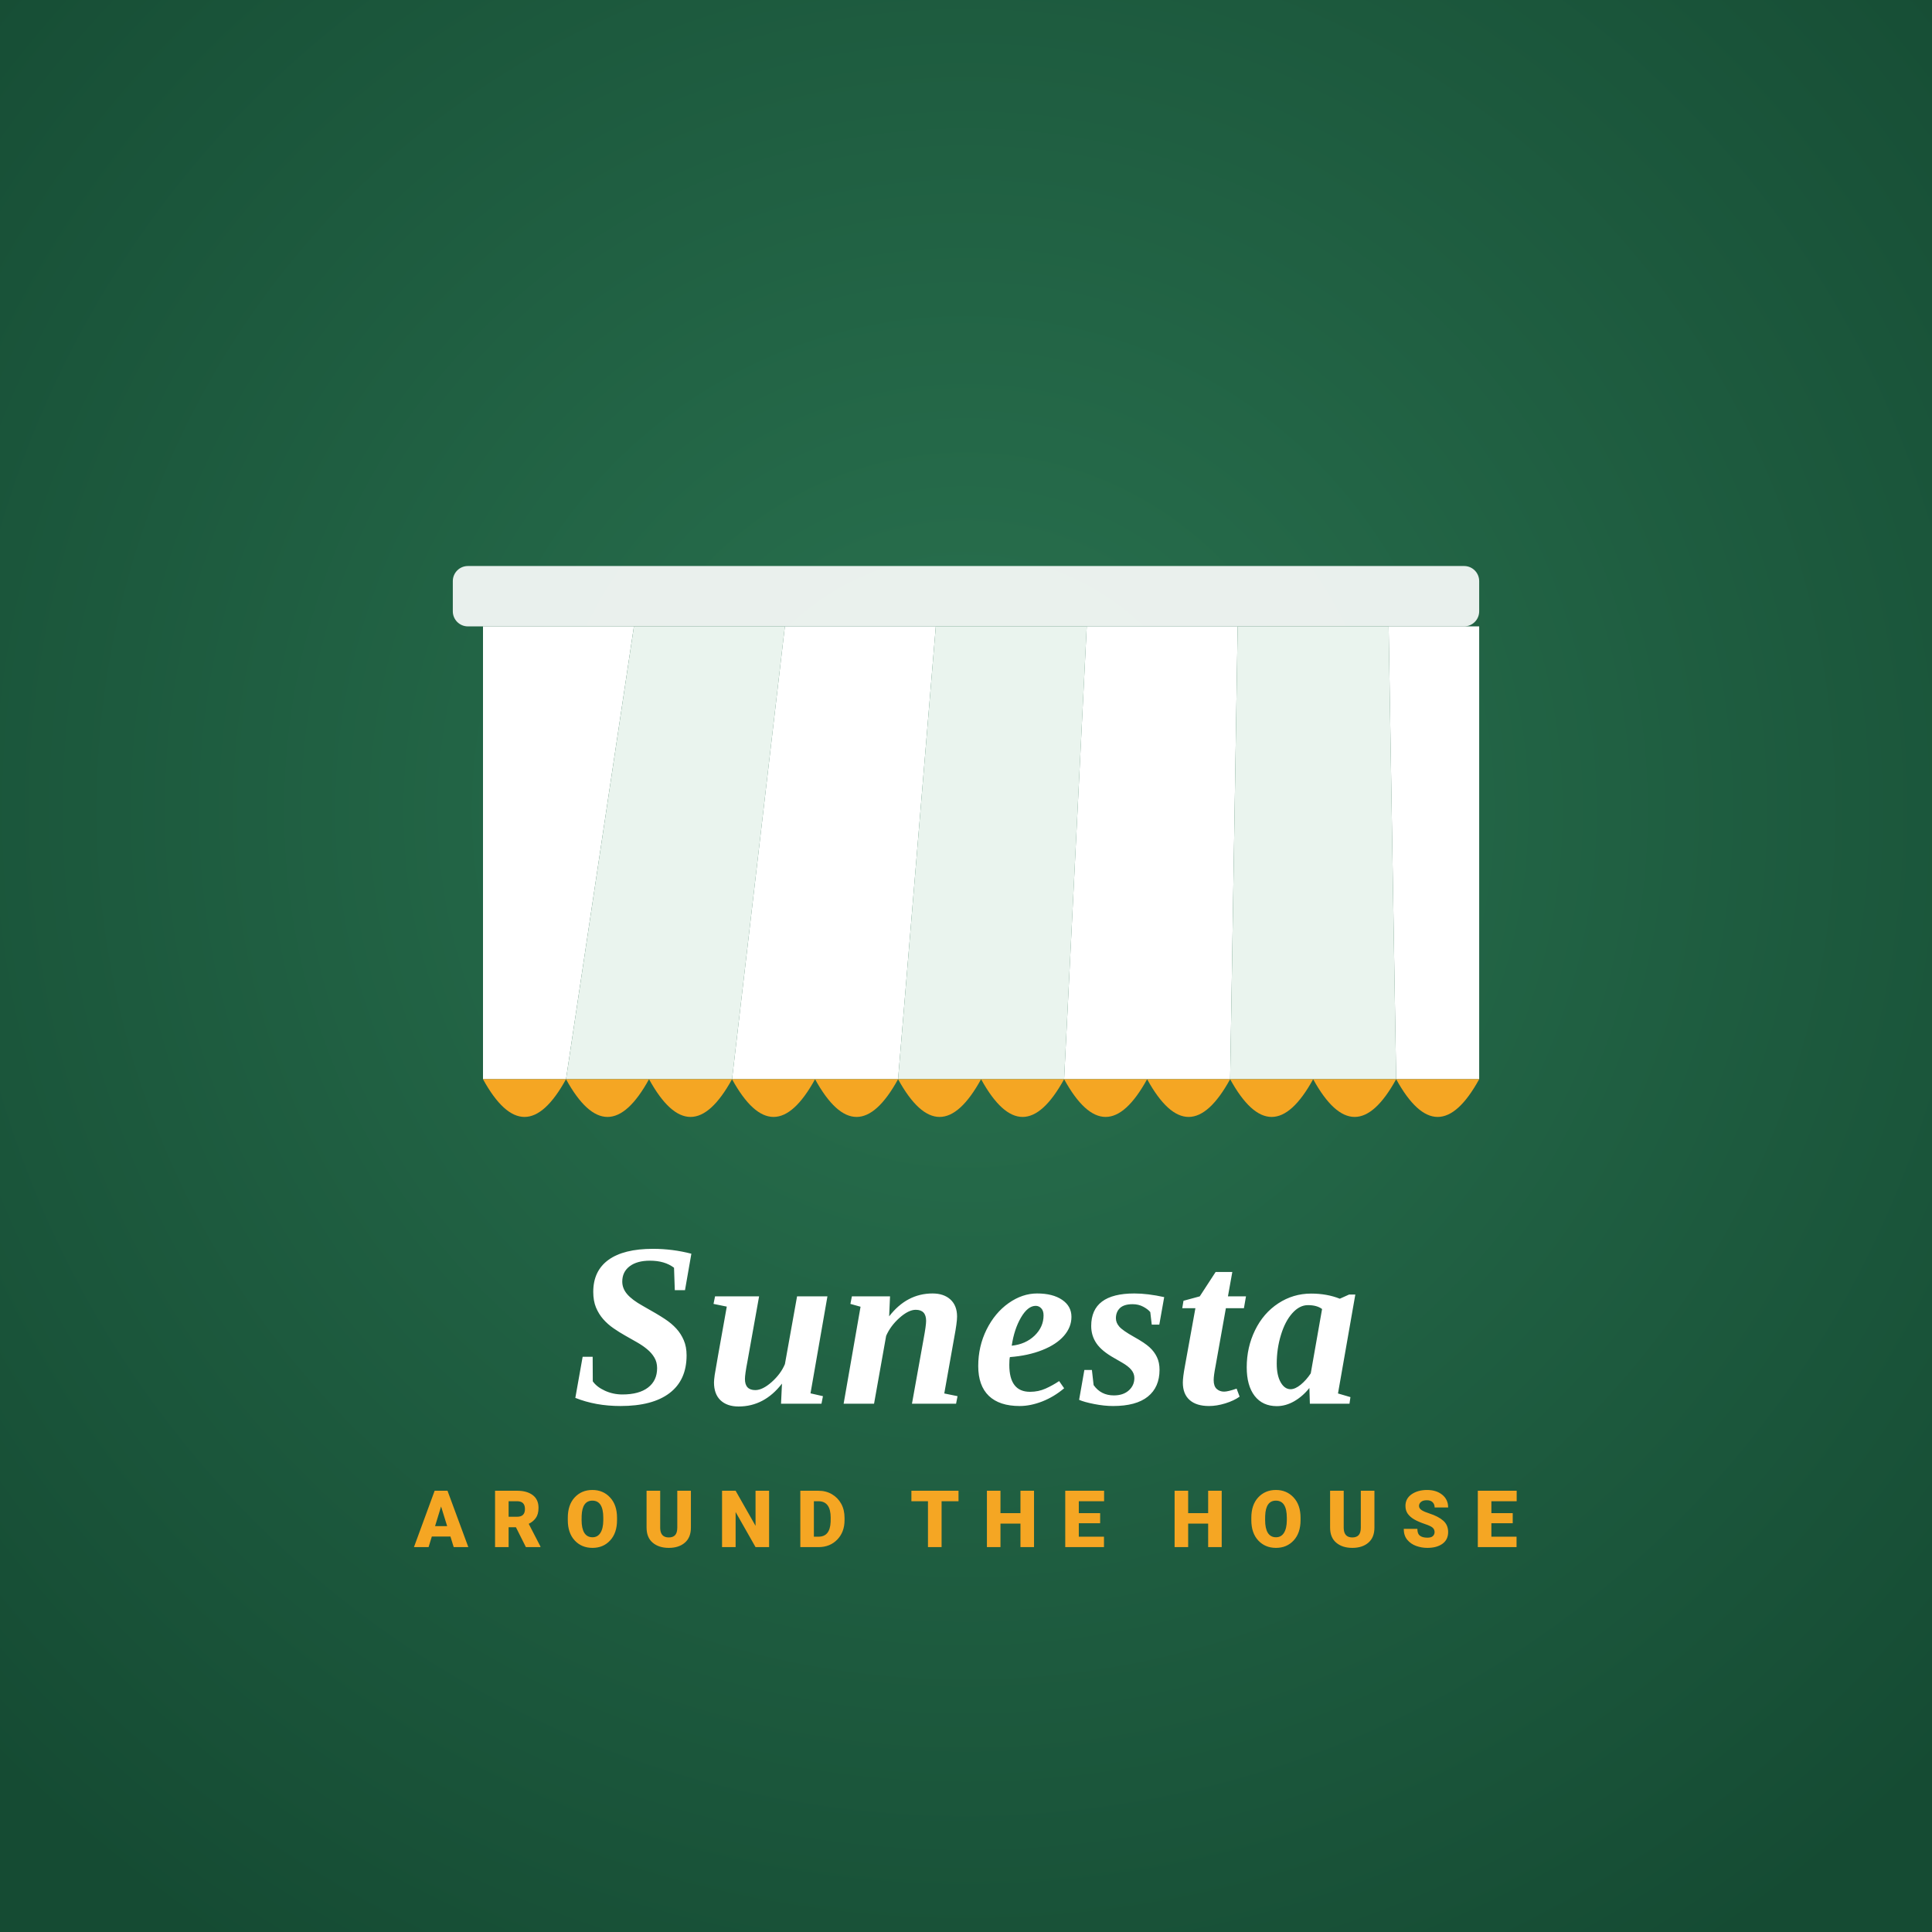
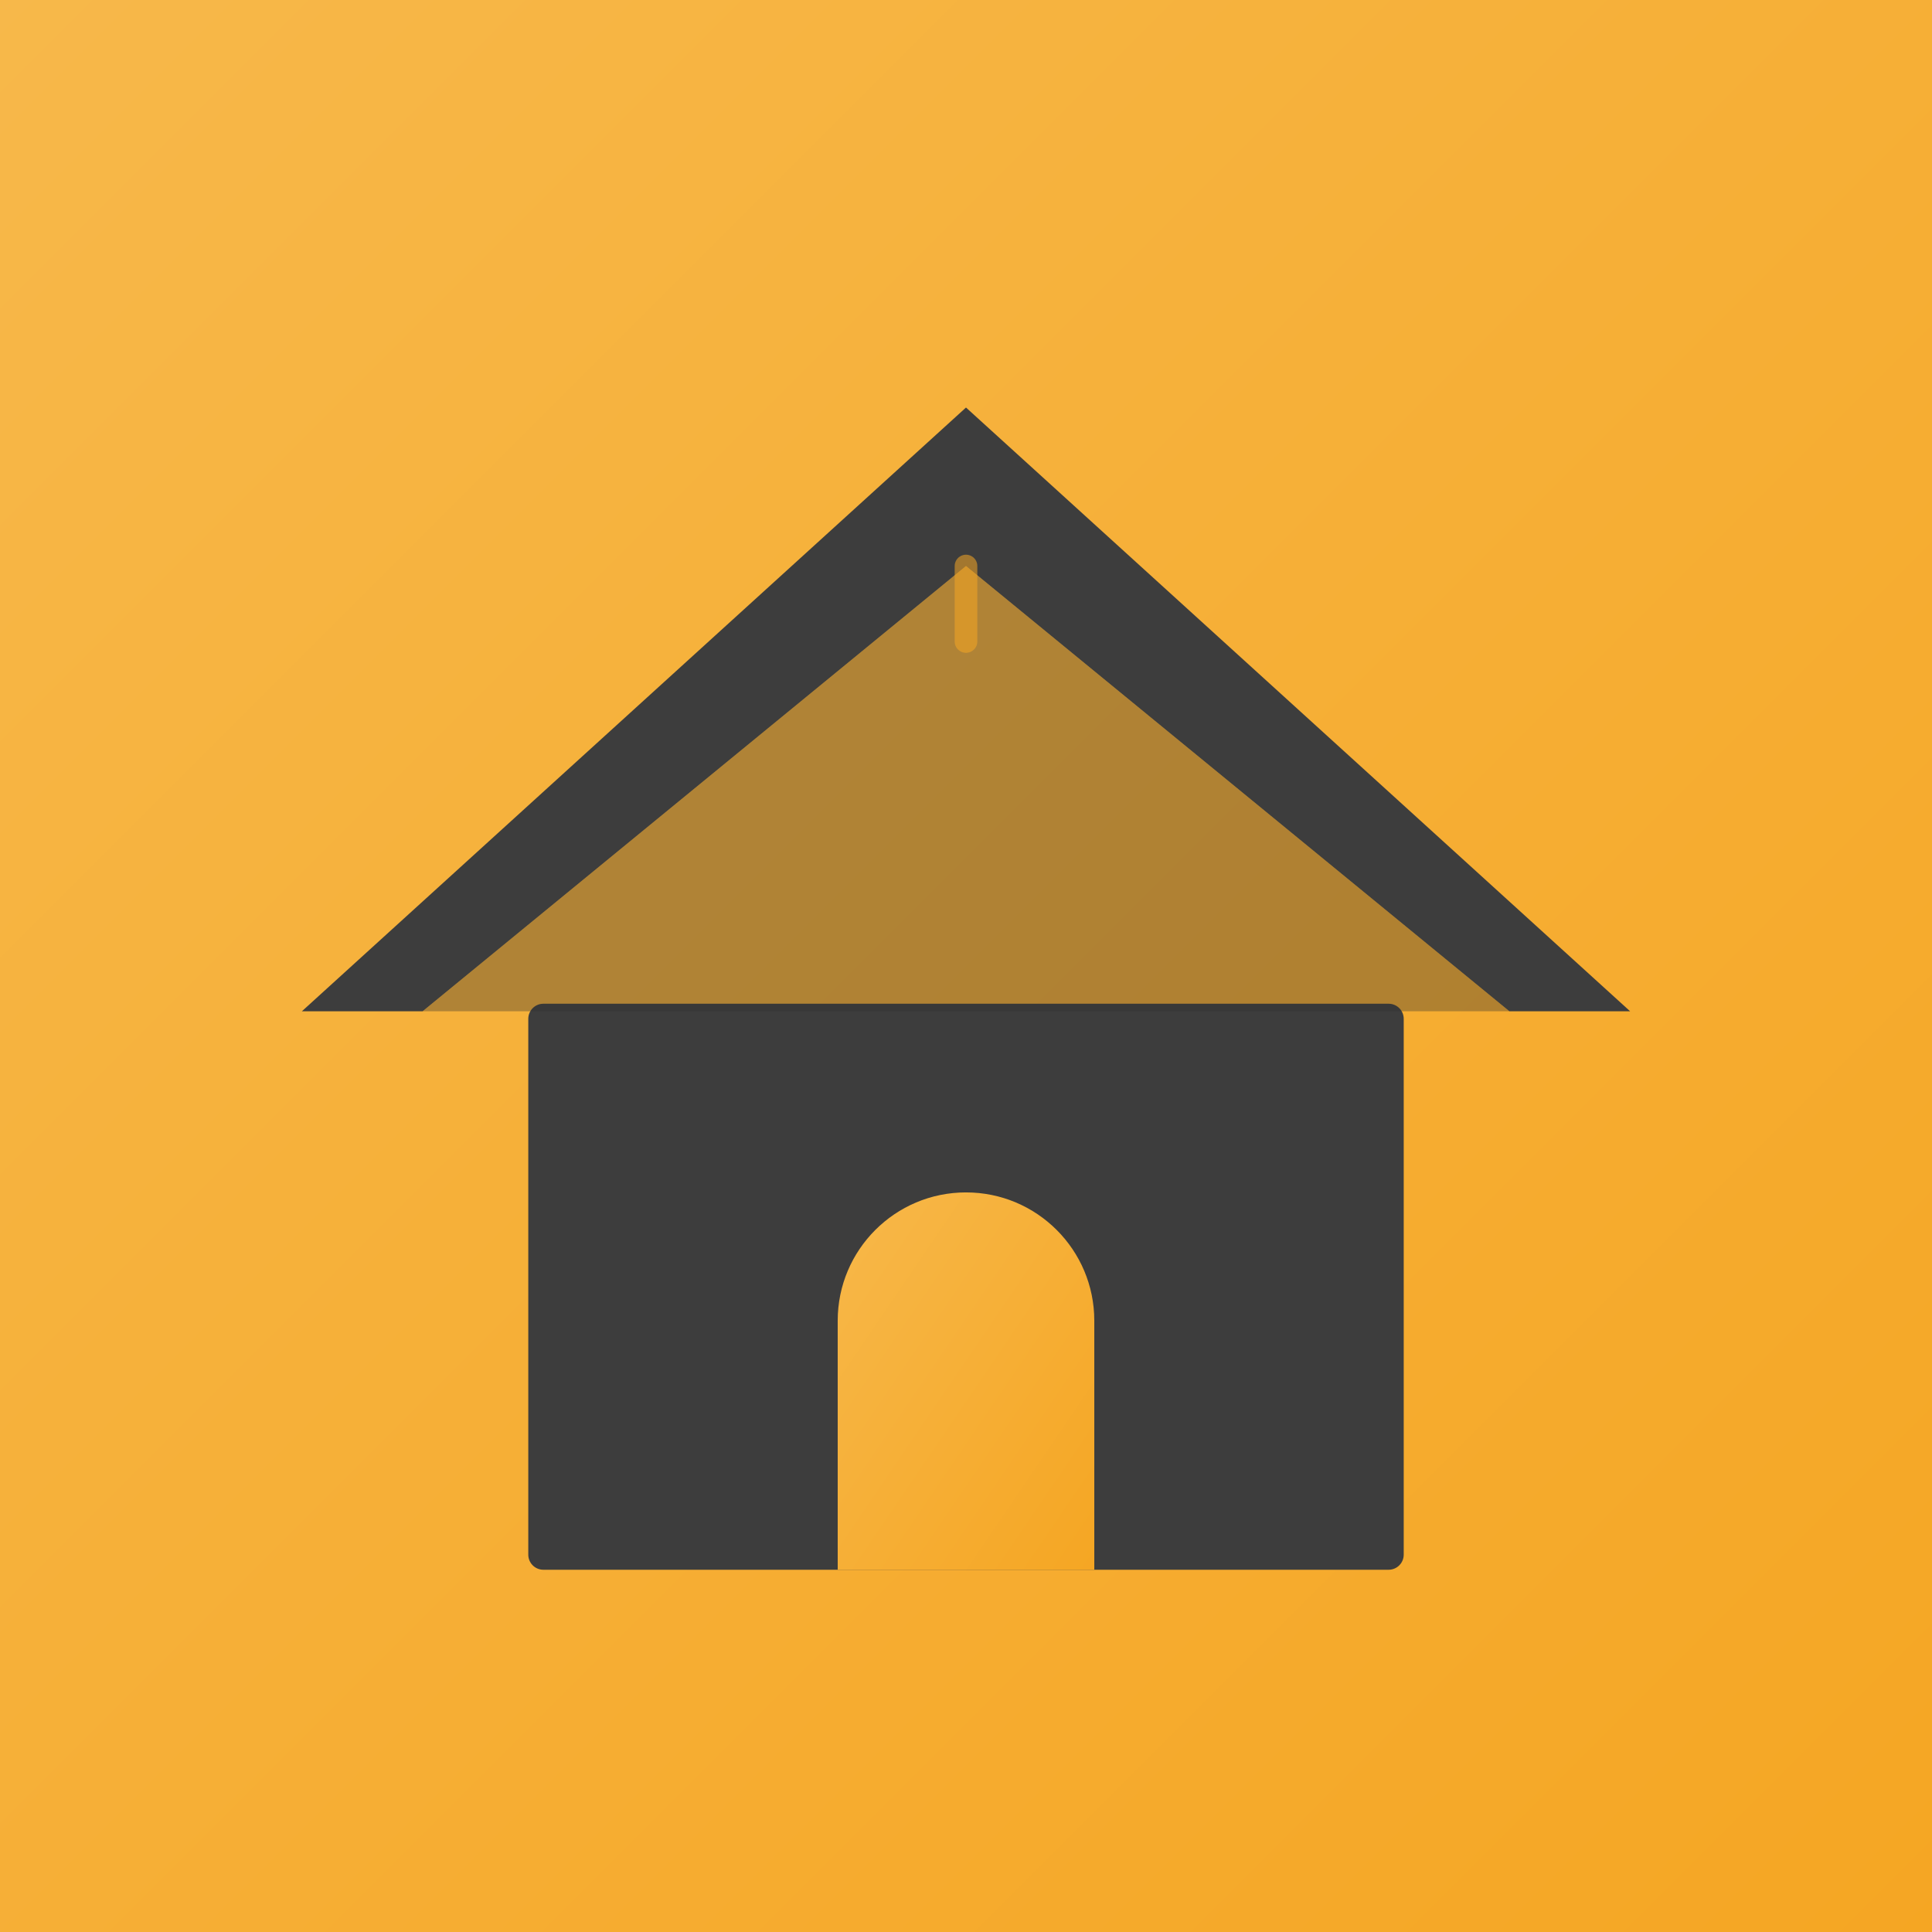
<svg xmlns="http://www.w3.org/2000/svg" width="512" height="512" viewBox="0 0 512 512">
-   <rect width="512" height="512" fill="#1b5e3f" />
  <defs>
-     <radialGradient id="ic-g" cx="0.5" cy="0.42" r="0.7">
-       <stop offset="0" stop-color="#2a7350" />
-       <stop offset="1" stop-color="#154b33" />
-     </radialGradient>
+     <linearGradient id="ic-bg" x1="0" y1="0" x2="1" y2="1">
+       <stop offset="0" stop-color="#F7B84A" />
+       <stop offset="1" stop-color="#F5A623" />
+     </linearGradient>
  </defs>
-   <rect width="512" height="512" fill="url(#ic-g)" />
-   <rect x="120" y="150" width="272" height="16" rx="4" fill="#ffffff" opacity="0.9" />
-   <g>
-     <polygon points="128,166 168,166 150,286 128,286" fill="#ffffff" />
-     <polygon points="168,166 208,166 194,286 150,286" fill="#eaf4ee" />
-     <polygon points="208,166 248,166 238,286 194,286" fill="#ffffff" />
-     <polygon points="248,166 288,166 282,286 238,286" fill="#eaf4ee" />
-     <polygon points="288,166 328,166 326,286 282,286" fill="#ffffff" />
-     <polygon points="328,166 368,166 370,286 326,286" fill="#eaf4ee" />
-     <polygon points="368,166 392,166 392,286 370,286" fill="#ffffff" />
+   <rect width="512" height="512" fill="url(#ic-bg)" />
+   <g fill="#3D3D3D">
+     <polygon points="256,108 432,268 400,268 256,150 112,268 80,268" />
+     <rect x="140" y="266" width="232" height="150" rx="4" />
  </g>
-   <g fill="#f5a623">
-     <path d="M128 286 q11 20 22 0 z" />
-     <path d="M150 286 q11 20 22 0 z" />
-     <path d="M172 286 q11 20 22 0 z" />
-     <path d="M194 286 q11 20 22 0 z" />
-     <path d="M216 286 q11 20 22 0 z" />
-     <path d="M238 286 q11 20 22 0 z" />
-     <path d="M260 286 q11 20 22 0 z" />
-     <path d="M282 286 q11 20 22 0 z" />
-     <path d="M304 286 q11 20 22 0 z" />
-     <path d="M326 286 q11 20 22 0 z" />
-     <path d="M348 286 q11 20 22 0 z" />
-     <path d="M370 286 q11 20 22 0 z" />
-   </g>
-   <text x="256" y="372" text-anchor="middle" font-family="Georgia, 'Times New Roman', serif" font-style="italic" font-size="62" font-weight="700" fill="#ffffff" letter-spacing="1">Sunesta</text>
-   <text x="256" y="410" text-anchor="middle" font-family="-apple-system, 'Segoe UI', Roboto, Arial, sans-serif" font-size="21" font-weight="800" letter-spacing="6" fill="#f5a623">AROUND THE HOUSE</text>
+   <polygon points="256,150 400,268 112,268" fill="#2E2E2E" opacity="0.35" />
+   <path d="M 222 416 L 222 350 A 34 34 0 0 1 290 350 L 290 416 Z" fill="url(#ic-bg)" />
+   <line x1="256" y1="150" x2="256" y2="170" stroke="#F5A623" stroke-width="6" stroke-linecap="round" opacity="0.55" />
</svg>
